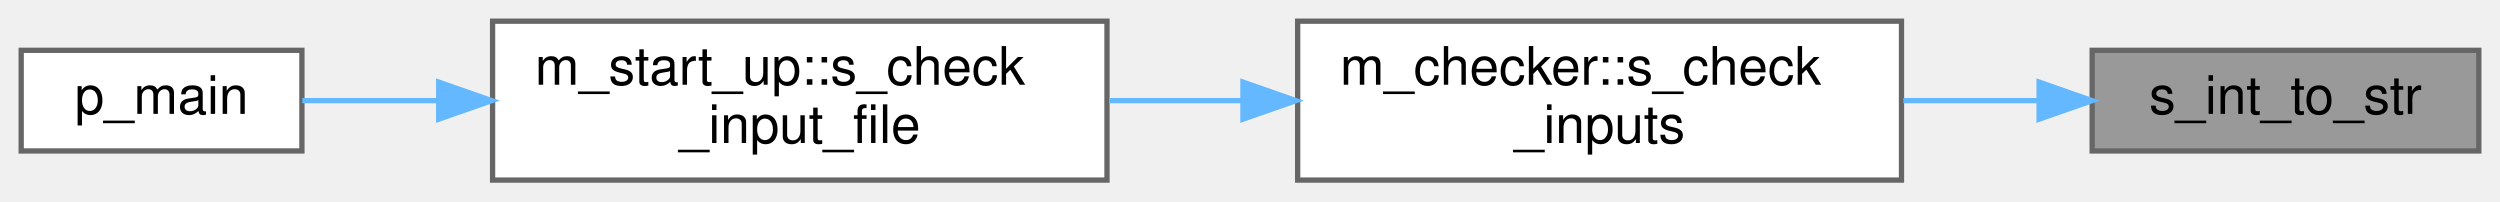
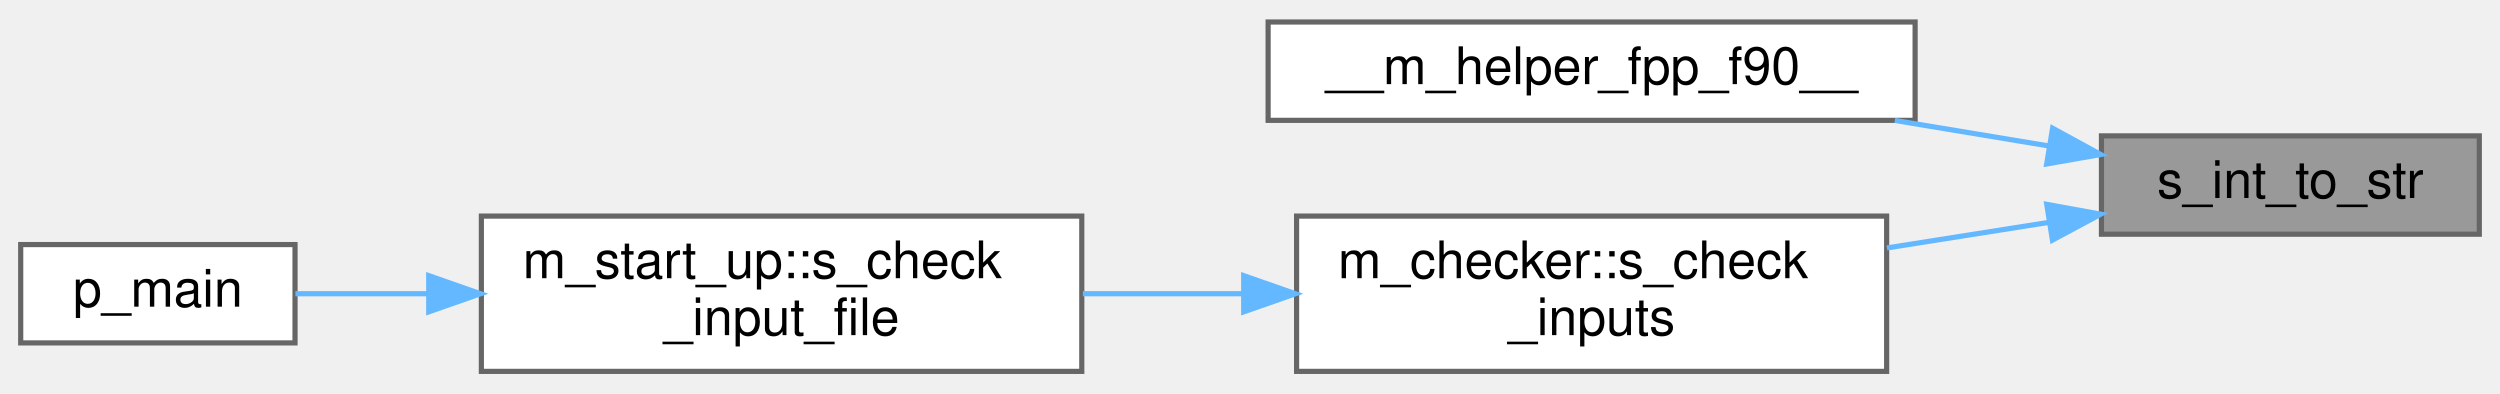
- <svg xmlns="http://www.w3.org/2000/svg" xmlns:xlink="http://www.w3.org/1999/xlink" width="472pt" height="38pt" viewBox="0.00 0.00 472.00 38.00">
-   <g id="graph0" class="graph" transform="scale(1 1) rotate(0) translate(4 34)">
+ <svg xmlns="http://www.w3.org/2000/svg" xmlns:xlink="http://www.w3.org/1999/xlink" width="483pt" height="76pt" viewBox="0.00 0.00 483.00 75.50">
+   <g id="graph0" class="graph" transform="scale(1 1) rotate(0) translate(4 71.5)">
    <g id="Node000001" class="node">
      <g id="a_Node000001">
        <a xlink:title=" ">
-           <polygon fill="#999999" stroke="#666666" points="464,-24.5 391,-24.5 391,-5.5 464,-5.5 464,-24.5" />
-           <text text-anchor="middle" x="427.5" y="-12.5" font-family="Helvetica,sans-Serif" font-size="10.00">s_int_to_str</text>
+           <polygon fill="#999999" stroke="#666666" points="475,-45.5 402,-45.5 402,-26.5 475,-26.5 475,-45.5" />
+           <text text-anchor="middle" x="438.5" y="-33.5" font-family="Helvetica,sans-Serif" font-size="10.00">s_int_to_str</text>
        </a>
      </g>
    </g>
    <g id="Node000002" class="node">
      <g id="a_Node000002">
-         <a xlink:href="namespacem__checker.html#af3af1277501908ef5a97721ebf04061f" target="_top" xlink:title=" ">
-           <polygon fill="white" stroke="#666666" points="355,-30 241,-30 241,0 355,0 355,-30" />
-           <text text-anchor="start" x="249" y="-18" font-family="Helvetica,sans-Serif" font-size="10.00">m_checker::s_check</text>
-           <text text-anchor="middle" x="298" y="-7" font-family="Helvetica,sans-Serif" font-size="10.00">_inputs</text>
+         <a xlink:href="m__helper_8fpp_8f90.html#ac1893d0dc10d4afa0f4b3f5c36b8fb8b" target="_top" xlink:title=" ">
+           <polygon fill="white" stroke="#666666" points="366,-67.5 241,-67.5 241,-48.5 366,-48.5 366,-67.5" />
+           <text text-anchor="middle" x="303.5" y="-55.5" font-family="Helvetica,sans-Serif" font-size="10.00">__m_helper_fpp_f90__</text>
        </a>
      </g>
    </g>
    <g id="edge1_Node000001_Node000002" class="edge">
      <g id="a_edge1_Node000001_Node000002">
        <a xlink:title=" ">
-           <path fill="none" stroke="#63b8ff" d="M380.81,-15C372.56,-15 363.86,-15 355.35,-15" />
-           <polygon fill="#63b8ff" stroke="#63b8ff" points="380.98,-18.5 390.98,-15 380.98,-11.5 380.98,-18.5" />
+           <path fill="none" stroke="#63b8ff" d="M391.77,-43.56C382.21,-45.15 372.01,-46.83 362.08,-48.48" />
+           <polygon fill="#63b8ff" stroke="#63b8ff" points="392.56,-46.98 401.86,-41.9 391.42,-40.07 392.56,-46.98" />
        </a>
      </g>
    </g>
    <g id="Node000003" class="node">
      <g id="a_Node000003">
+         <a xlink:href="namespacem__checker.html#af3af1277501908ef5a97721ebf04061f" target="_top" xlink:title=" ">
+           <polygon fill="white" stroke="#666666" points="360.5,-30 246.5,-30 246.5,0 360.5,0 360.5,-30" />
+           <text text-anchor="start" x="254.5" y="-18" font-family="Helvetica,sans-Serif" font-size="10.00">m_checker::s_check</text>
+           <text text-anchor="middle" x="303.5" y="-7" font-family="Helvetica,sans-Serif" font-size="10.00">_inputs</text>
+         </a>
+       </g>
+     </g>
+     <g id="edge2_Node000001_Node000003" class="edge">
+       <g id="a_edge2_Node000001_Node000003">
+         <a xlink:title=" ">
+           <path fill="none" stroke="#63b8ff" d="M391.7,-28.77C381.66,-27.18 370.93,-25.49 360.55,-23.85" />
+           <polygon fill="#63b8ff" stroke="#63b8ff" points="391.43,-32.27 401.86,-30.37 392.53,-25.36 391.43,-32.27" />
+         </a>
+       </g>
+     </g>
+     <g id="Node000004" class="node">
+       <g id="a_Node000004">
        <a xlink:href="namespacem__start__up.html#ad77478b402c186b1f620b7d14aab9123" target="_top" xlink:title="Checking that the user inputs make sense, i.e. that the individual choices are compatible with the co...">
          <polygon fill="white" stroke="#666666" points="205,-30 89,-30 89,0 205,0 205,-30" />
          <text text-anchor="start" x="97" y="-18" font-family="Helvetica,sans-Serif" font-size="10.00">m_start_up::s_check</text>
          <text text-anchor="middle" x="147" y="-7" font-family="Helvetica,sans-Serif" font-size="10.00">_input_file</text>
        </a>
      </g>
    </g>
-     <g id="edge2_Node000002_Node000003" class="edge">
-       <g id="a_edge2_Node000002_Node000003">
+     <g id="edge3_Node000003_Node000004" class="edge">
+       <g id="a_edge3_Node000003_Node000004">
        <a xlink:title=" ">
-           <path fill="none" stroke="#63b8ff" d="M230.54,-15C222.15,-15 213.63,-15 205.4,-15" />
-           <polygon fill="#63b8ff" stroke="#63b8ff" points="230.67,-18.5 240.67,-15 230.67,-11.5 230.67,-18.5" />
+           <path fill="none" stroke="#63b8ff" d="M236.11,-15C225.82,-15 215.27,-15 205.21,-15" />
+           <polygon fill="#63b8ff" stroke="#63b8ff" points="236.28,-18.5 246.28,-15 236.28,-11.5 236.28,-18.5" />
        </a>
      </g>
    </g>
-     <g id="Node000004" class="node">
-       <g id="a_Node000004">
+     <g id="Node000005" class="node">
+       <g id="a_Node000005">
        <a xlink:href="p__main_8fpp_8f90.html#aeec10ee8e2940c953967da3e374e1579" target="_top" xlink:title="The post-process restructures raw unformatted data, outputted by the simulation, into a formatted dat...">
          <polygon fill="white" stroke="#666666" points="53,-24.5 0,-24.5 0,-5.5 53,-5.5 53,-24.5" />
          <text text-anchor="middle" x="26.5" y="-12.5" font-family="Helvetica,sans-Serif" font-size="10.00">p_main</text>
        </a>
      </g>
    </g>
-     <g id="edge3_Node000003_Node000004" class="edge">
-       <g id="a_edge3_Node000003_Node000004">
+     <g id="edge4_Node000004_Node000005" class="edge">
+       <g id="a_edge4_Node000004_Node000005">
        <a xlink:title=" ">
          <path fill="none" stroke="#63b8ff" d="M78.56,-15C69.51,-15 60.73,-15 53.07,-15" />
          <polygon fill="#63b8ff" stroke="#63b8ff" points="78.83,-18.5 88.83,-15 78.83,-11.5 78.83,-18.5" />
        </a>
      </g>
    </g>
  </g>
</svg>
